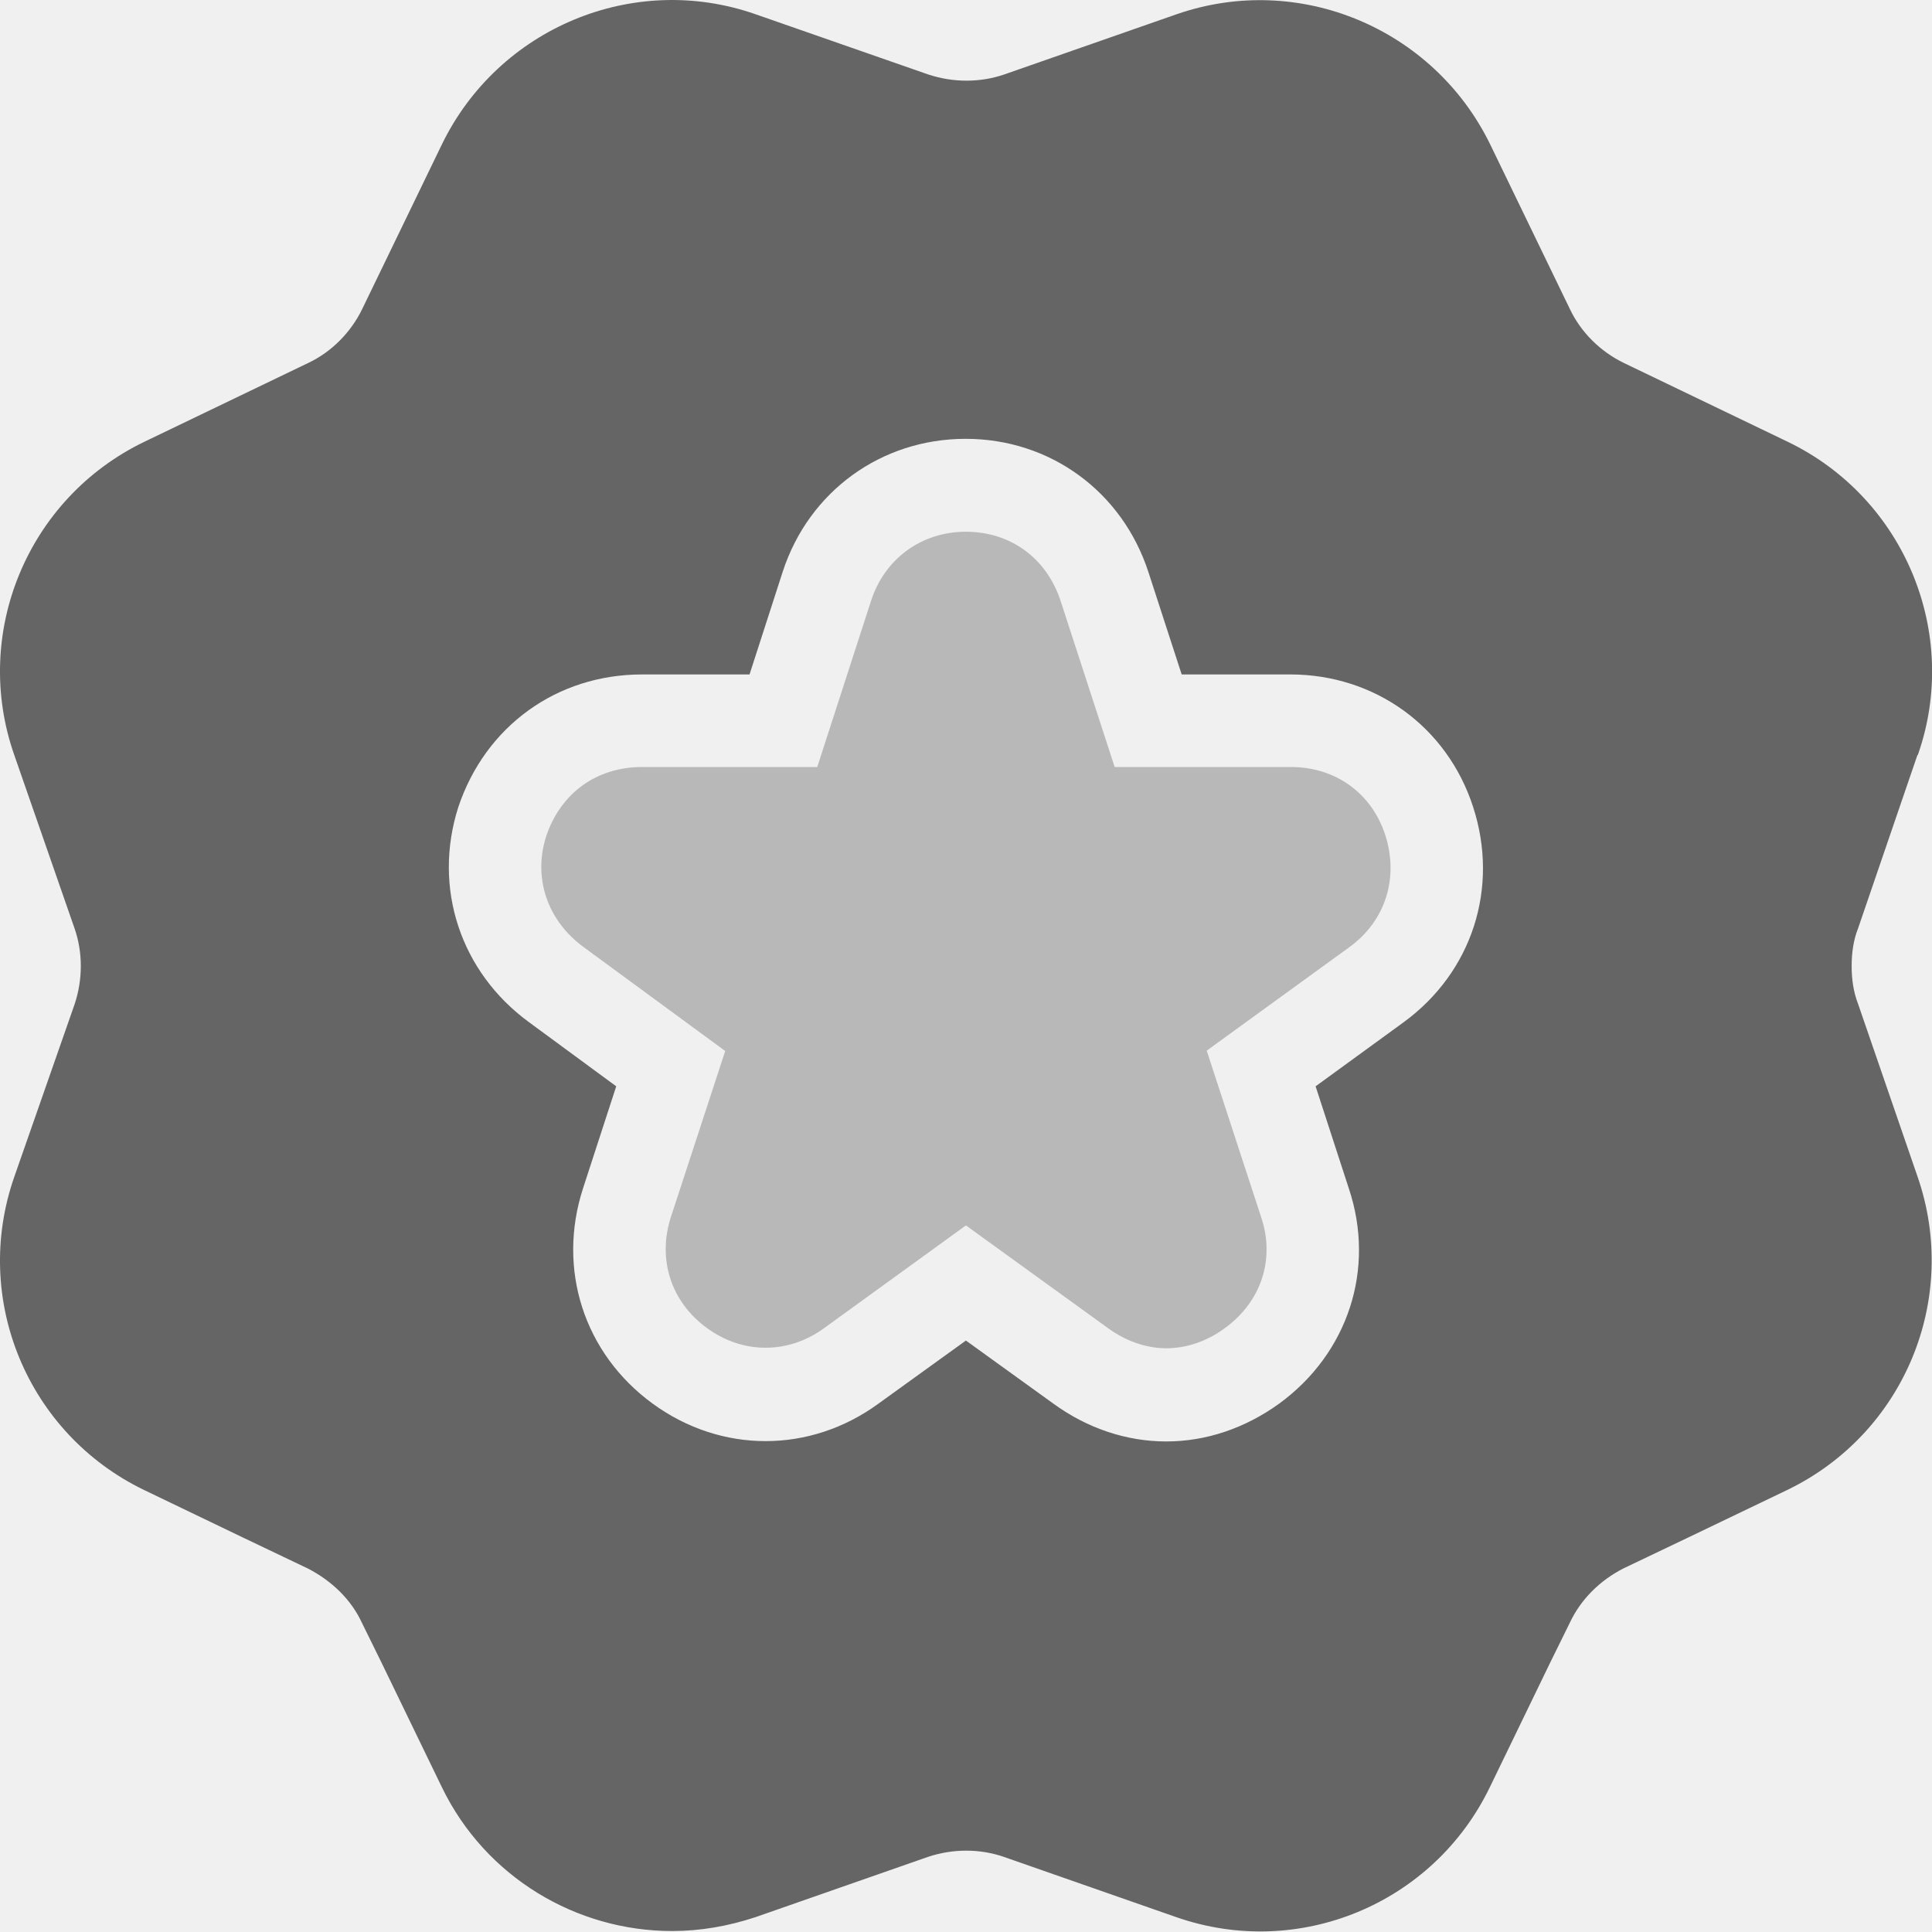
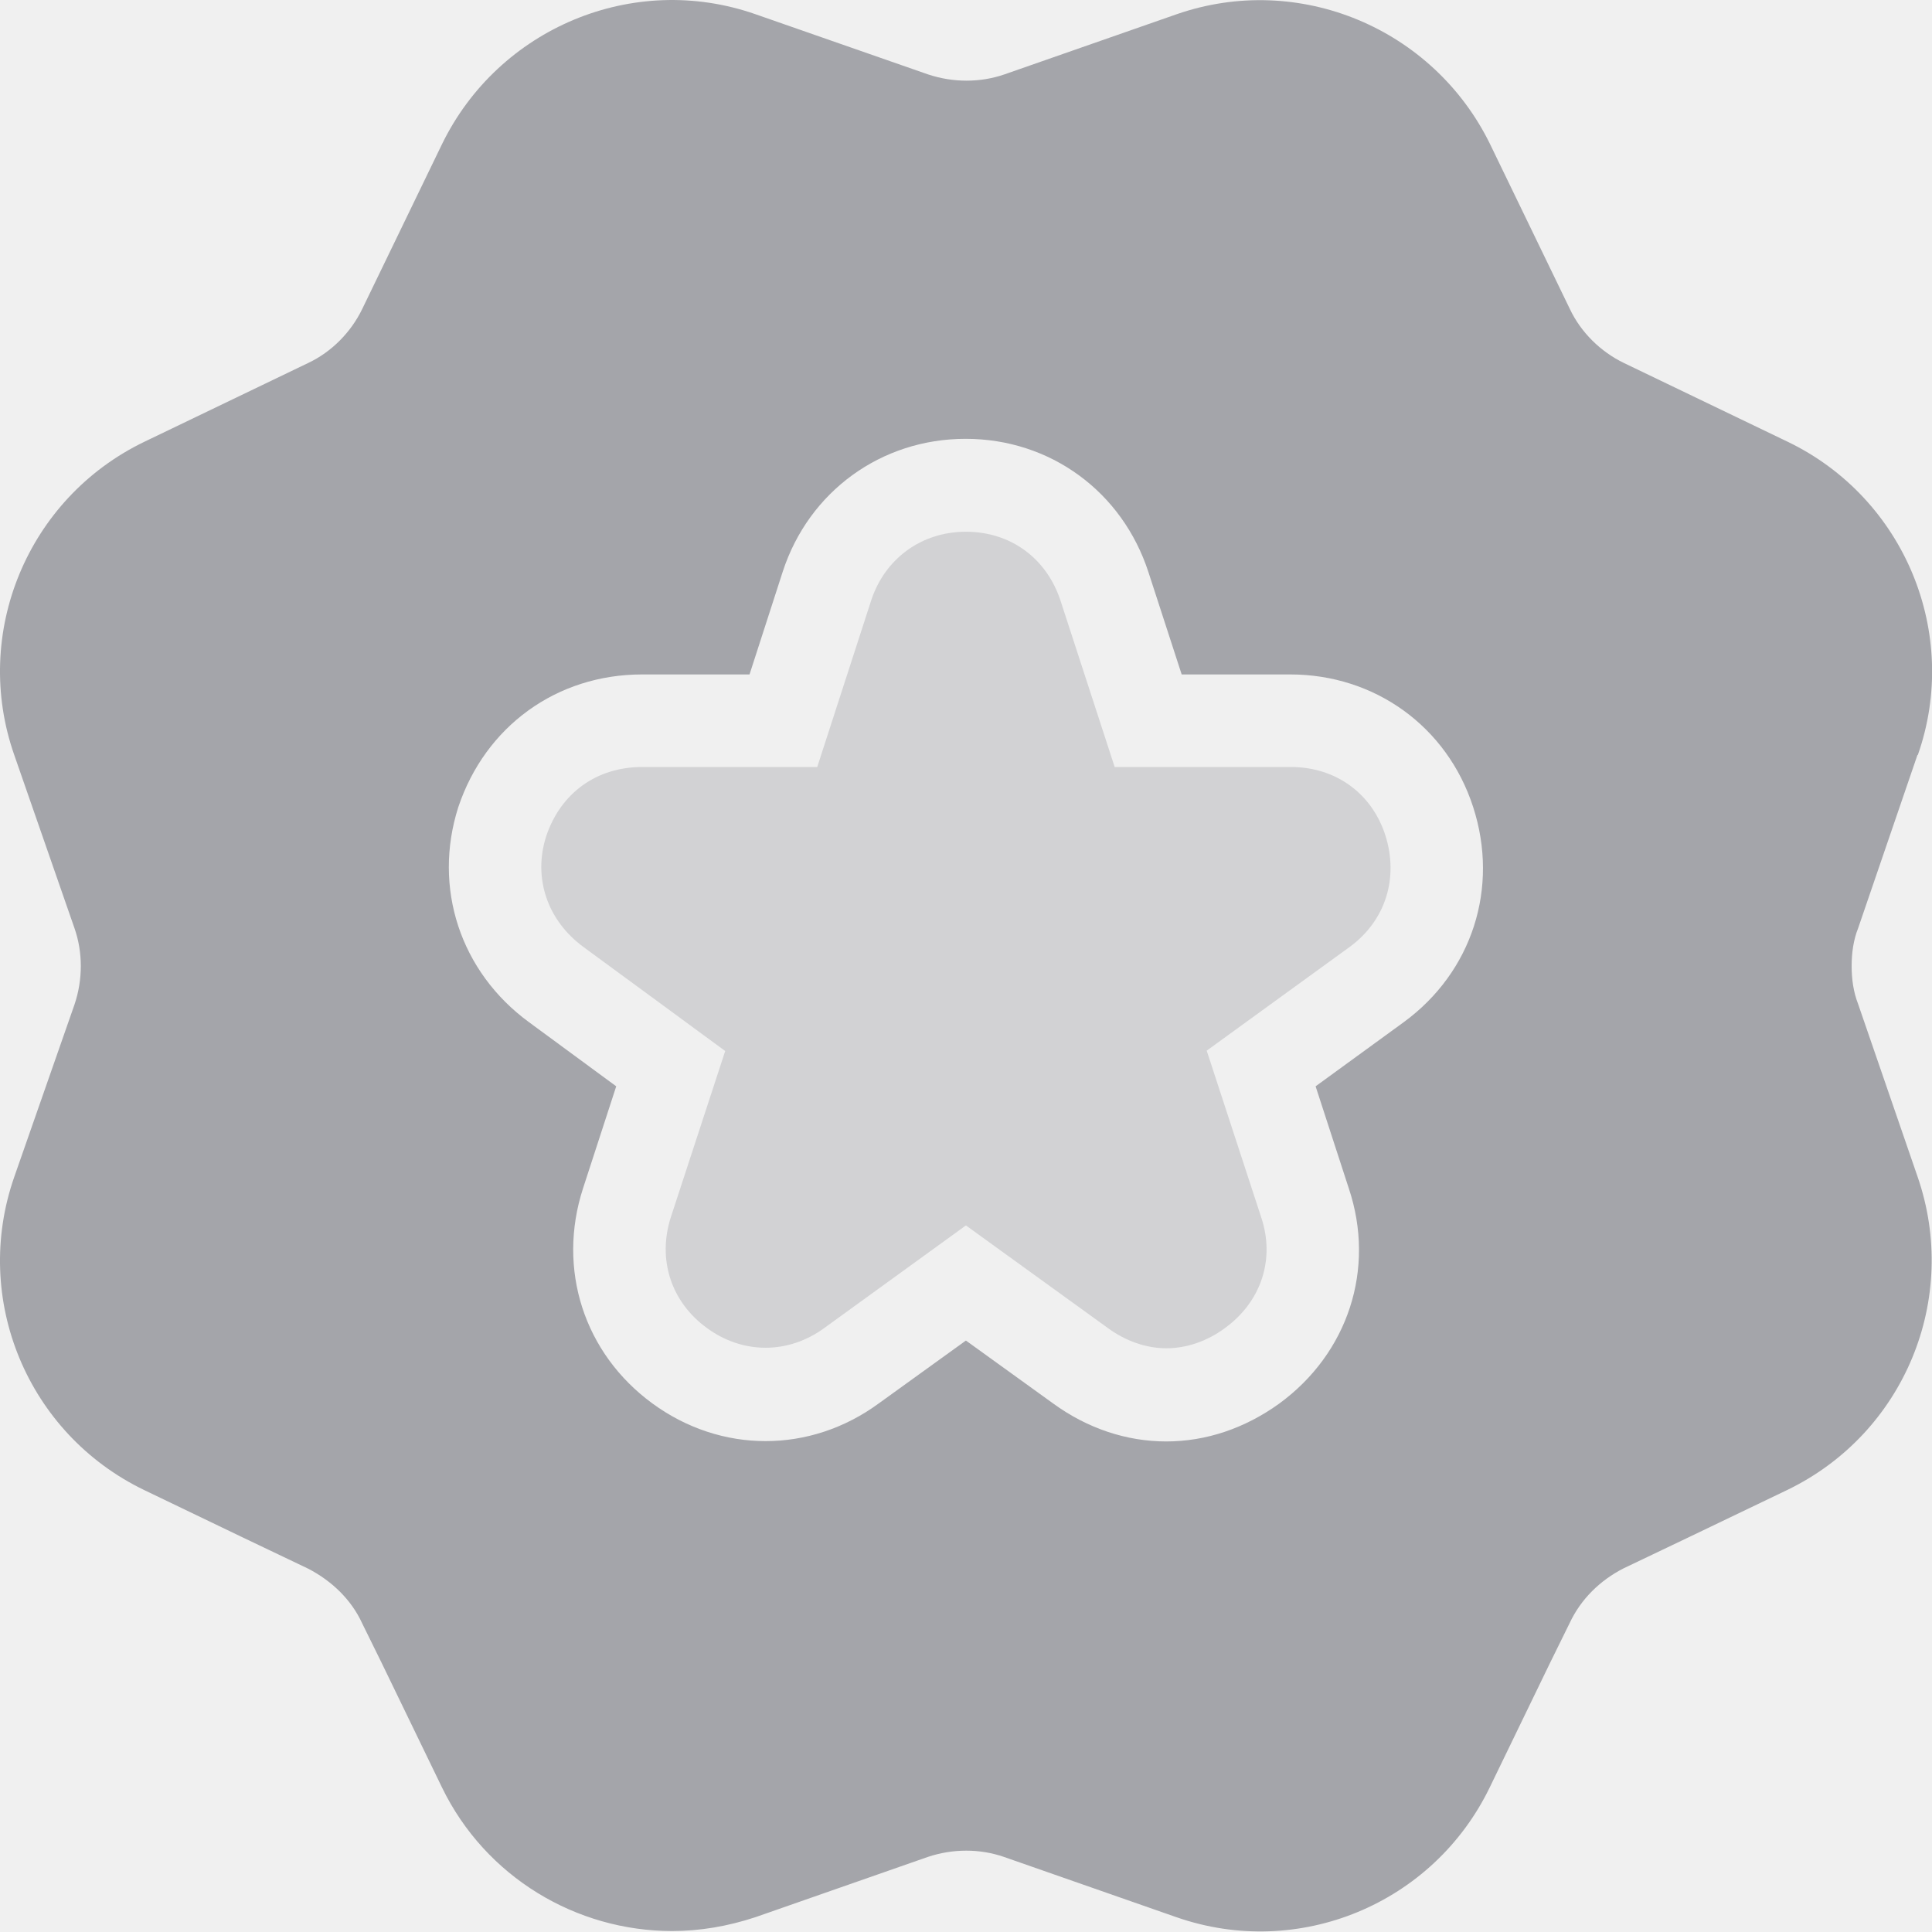
<svg xmlns="http://www.w3.org/2000/svg" width="22" height="22" viewBox="0 0 22 22" fill="none">
  <g clip-path="url(#clip0_6959_69670)">
-     <path opacity="0.4" d="M14.697 8.734H12.693L12.078 6.845C11.919 6.355 11.506 6.055 10.999 6.055C10.492 6.055 10.077 6.362 9.921 6.835L9.306 8.734H7.312C6.795 8.734 6.386 9.028 6.22 9.521C6.068 9.994 6.23 10.481 6.646 10.785L8.258 11.968L7.64 13.857C7.484 14.34 7.64 14.826 8.052 15.124C8.251 15.269 8.481 15.347 8.718 15.347C8.955 15.347 9.184 15.269 9.384 15.124L10.999 13.954L12.612 15.12C12.818 15.272 13.054 15.353 13.281 15.353C13.507 15.353 13.741 15.276 13.947 15.124C14.362 14.823 14.521 14.34 14.362 13.863L13.741 11.964L15.366 10.785C15.775 10.488 15.931 10.001 15.775 9.511C15.62 9.031 15.207 8.734 14.7 8.734H14.697Z" fill="#656565" />
-     <path d="M21.838 8.599C22.325 7.217 21.69 5.673 20.358 5.031L18.489 4.132C18.225 4.004 18.002 3.784 17.877 3.52L16.968 1.642C16.322 0.321 14.791 -0.321 13.399 0.162L11.435 0.848C11.161 0.942 10.854 0.942 10.57 0.848L8.603 0.162C7.21 -0.325 5.676 0.321 5.033 1.642L4.124 3.52C3.996 3.784 3.776 4.007 3.512 4.132L1.643 5.031C0.312 5.673 -0.324 7.213 0.163 8.599L0.849 10.572C0.944 10.846 0.944 11.153 0.849 11.437L0.163 13.4C-0.324 14.792 0.312 16.326 1.643 16.968L2.762 17.506L3.512 17.864C3.776 18.002 3.999 18.212 4.124 18.485L4.347 18.938L5.033 20.354C5.53 21.378 6.565 21.989 7.653 21.989C7.971 21.989 8.288 21.935 8.603 21.831L10.566 21.145C10.85 21.05 11.158 21.05 11.432 21.145L13.395 21.831C14.788 22.317 16.322 21.682 16.965 20.351L17.651 18.935L17.874 18.482C18.002 18.208 18.222 17.995 18.486 17.86L19.236 17.502L20.355 16.965C21.686 16.32 22.318 14.789 21.835 13.397L21.159 11.434C21.105 11.295 21.085 11.15 21.085 11.001C21.085 10.852 21.105 10.704 21.159 10.569L21.835 8.595L21.838 8.599ZM15.984 11.64L14.981 12.37L15.359 13.532C15.667 14.451 15.349 15.411 14.568 15.982C14.176 16.265 13.733 16.414 13.28 16.414C12.828 16.414 12.381 16.265 11.993 15.982L10.999 15.265L10.005 15.982C9.225 16.553 8.211 16.553 7.43 15.982C6.649 15.411 6.341 14.451 6.639 13.532L7.017 12.37L6.024 11.64C5.243 11.069 4.925 10.109 5.219 9.19C5.527 8.271 6.338 7.68 7.312 7.68H8.535L8.914 6.507C9.211 5.598 10.032 4.997 10.996 4.997C11.959 4.997 12.78 5.598 13.078 6.517L13.456 7.68H14.693C15.653 7.68 16.478 8.271 16.775 9.19C17.073 10.109 16.765 11.069 15.984 11.64Z" fill="#656565" />
+     <path opacity="0.4" d="M14.697 8.734H12.693L12.078 6.845C11.919 6.355 11.506 6.055 10.999 6.055C10.492 6.055 10.077 6.362 9.921 6.835L9.306 8.734H7.312C6.795 8.734 6.386 9.028 6.22 9.521C6.068 9.994 6.23 10.481 6.646 10.785L8.258 11.968L7.64 13.857C7.484 14.34 7.64 14.826 8.052 15.124C8.251 15.269 8.481 15.347 8.718 15.347C8.955 15.347 9.184 15.269 9.384 15.124L10.999 13.954L12.612 15.12C12.818 15.272 13.054 15.353 13.281 15.353C13.507 15.353 13.741 15.276 13.947 15.124C14.362 14.823 14.521 14.34 14.362 13.863L13.741 11.964L15.366 10.785C15.775 10.488 15.931 10.001 15.775 9.511C15.62 9.031 15.207 8.734 14.7 8.734H14.697Z" fill="#a4a5aa" />
+     <path d="M21.838 8.599C22.325 7.217 21.69 5.673 20.358 5.031L18.489 4.132C18.225 4.004 18.002 3.784 17.877 3.52L16.968 1.642C16.322 0.321 14.791 -0.321 13.399 0.162L11.435 0.848C11.161 0.942 10.854 0.942 10.57 0.848L8.603 0.162C7.21 -0.325 5.676 0.321 5.033 1.642L4.124 3.52C3.996 3.784 3.776 4.007 3.512 4.132L1.643 5.031C0.312 5.673 -0.324 7.213 0.163 8.599L0.849 10.572C0.944 10.846 0.944 11.153 0.849 11.437L0.163 13.4C-0.324 14.792 0.312 16.326 1.643 16.968L2.762 17.506L3.512 17.864C3.776 18.002 3.999 18.212 4.124 18.485L4.347 18.938L5.033 20.354C5.53 21.378 6.565 21.989 7.653 21.989C7.971 21.989 8.288 21.935 8.603 21.831L10.566 21.145C10.85 21.05 11.158 21.05 11.432 21.145L13.395 21.831C14.788 22.317 16.322 21.682 16.965 20.351L17.651 18.935L17.874 18.482C18.002 18.208 18.222 17.995 18.486 17.86L19.236 17.502L20.355 16.965C21.686 16.32 22.318 14.789 21.835 13.397L21.159 11.434C21.105 11.295 21.085 11.15 21.085 11.001C21.085 10.852 21.105 10.704 21.159 10.569L21.835 8.595L21.838 8.599ZM15.984 11.64L14.981 12.37L15.359 13.532C15.667 14.451 15.349 15.411 14.568 15.982C14.176 16.265 13.733 16.414 13.28 16.414C12.828 16.414 12.381 16.265 11.993 15.982L10.999 15.265L10.005 15.982C9.225 16.553 8.211 16.553 7.43 15.982C6.649 15.411 6.341 14.451 6.639 13.532L7.017 12.37L6.024 11.64C5.243 11.069 4.925 10.109 5.219 9.19C5.527 8.271 6.338 7.68 7.312 7.68H8.535L8.914 6.507C9.211 5.598 10.032 4.997 10.996 4.997C11.959 4.997 12.78 5.598 13.078 6.517L13.456 7.68H14.693C15.653 7.68 16.478 8.271 16.775 9.19C17.073 10.109 16.765 11.069 15.984 11.64Z" fill="#a4a5aa" />
  </g>
  <defs>
    <clipPath id="clip0_6959_69670">
      <rect width="22" height="22" fill="white" />
    </clipPath>
  </defs>
</svg>
